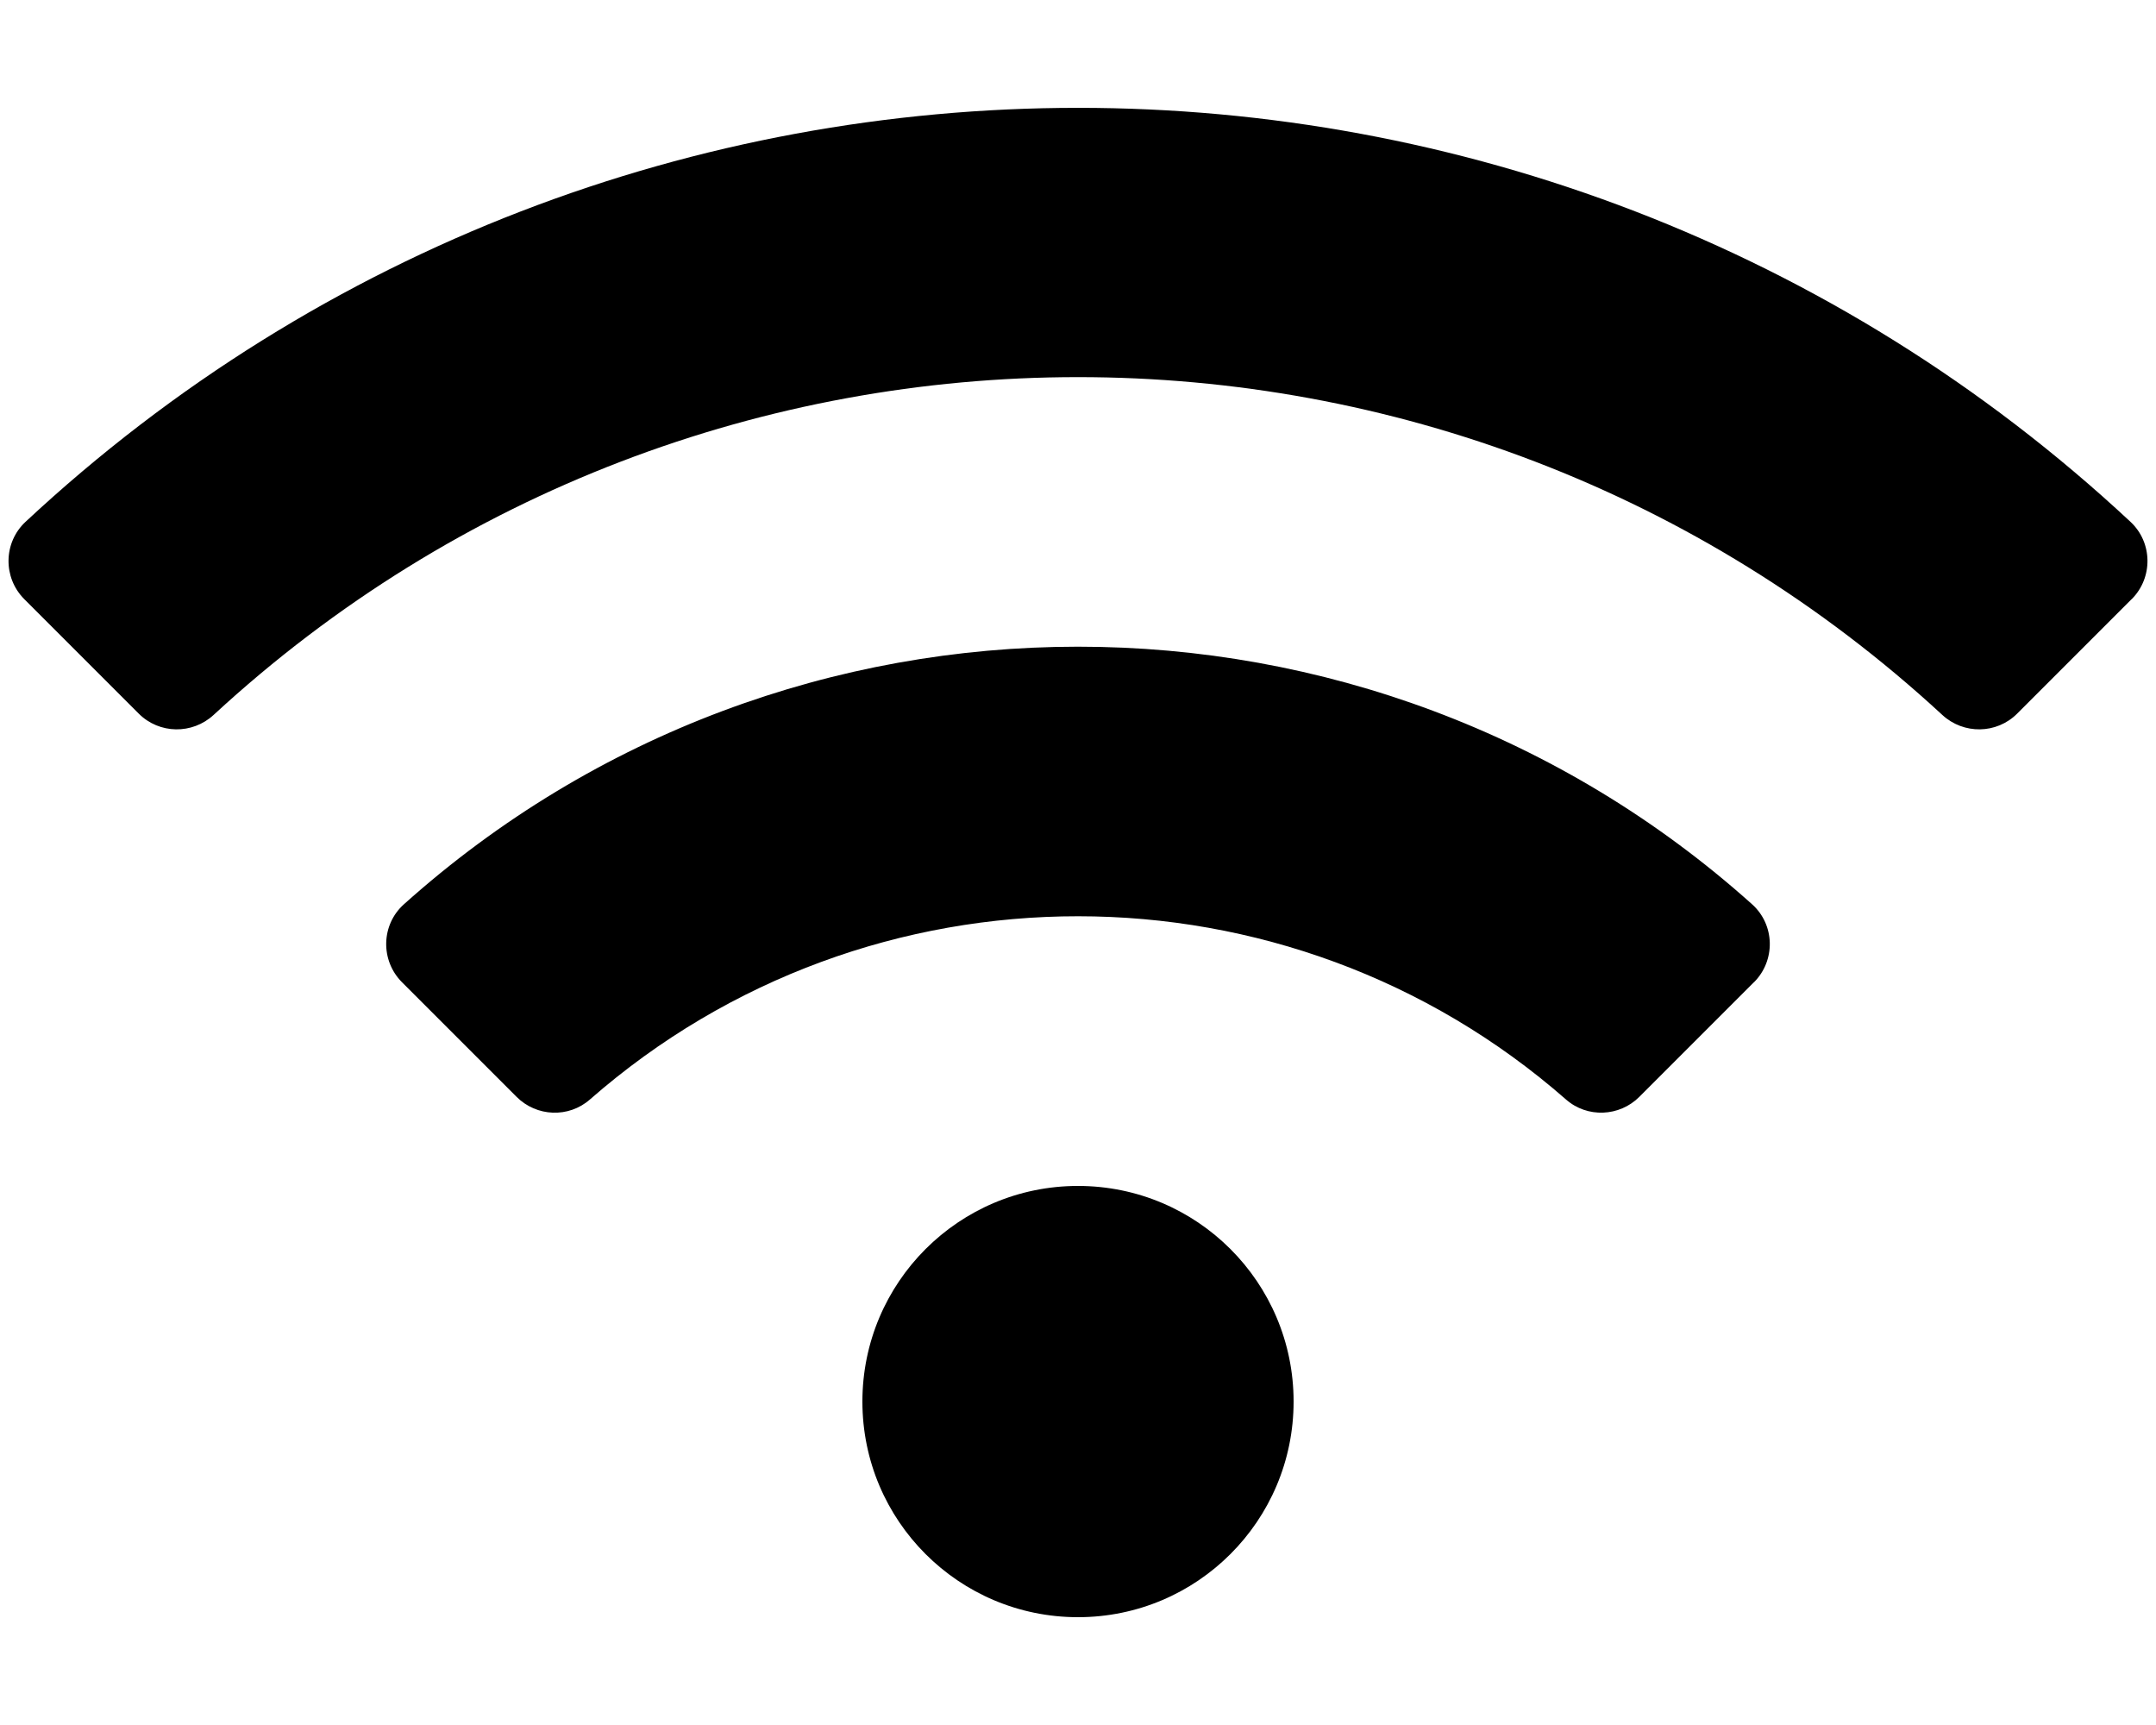
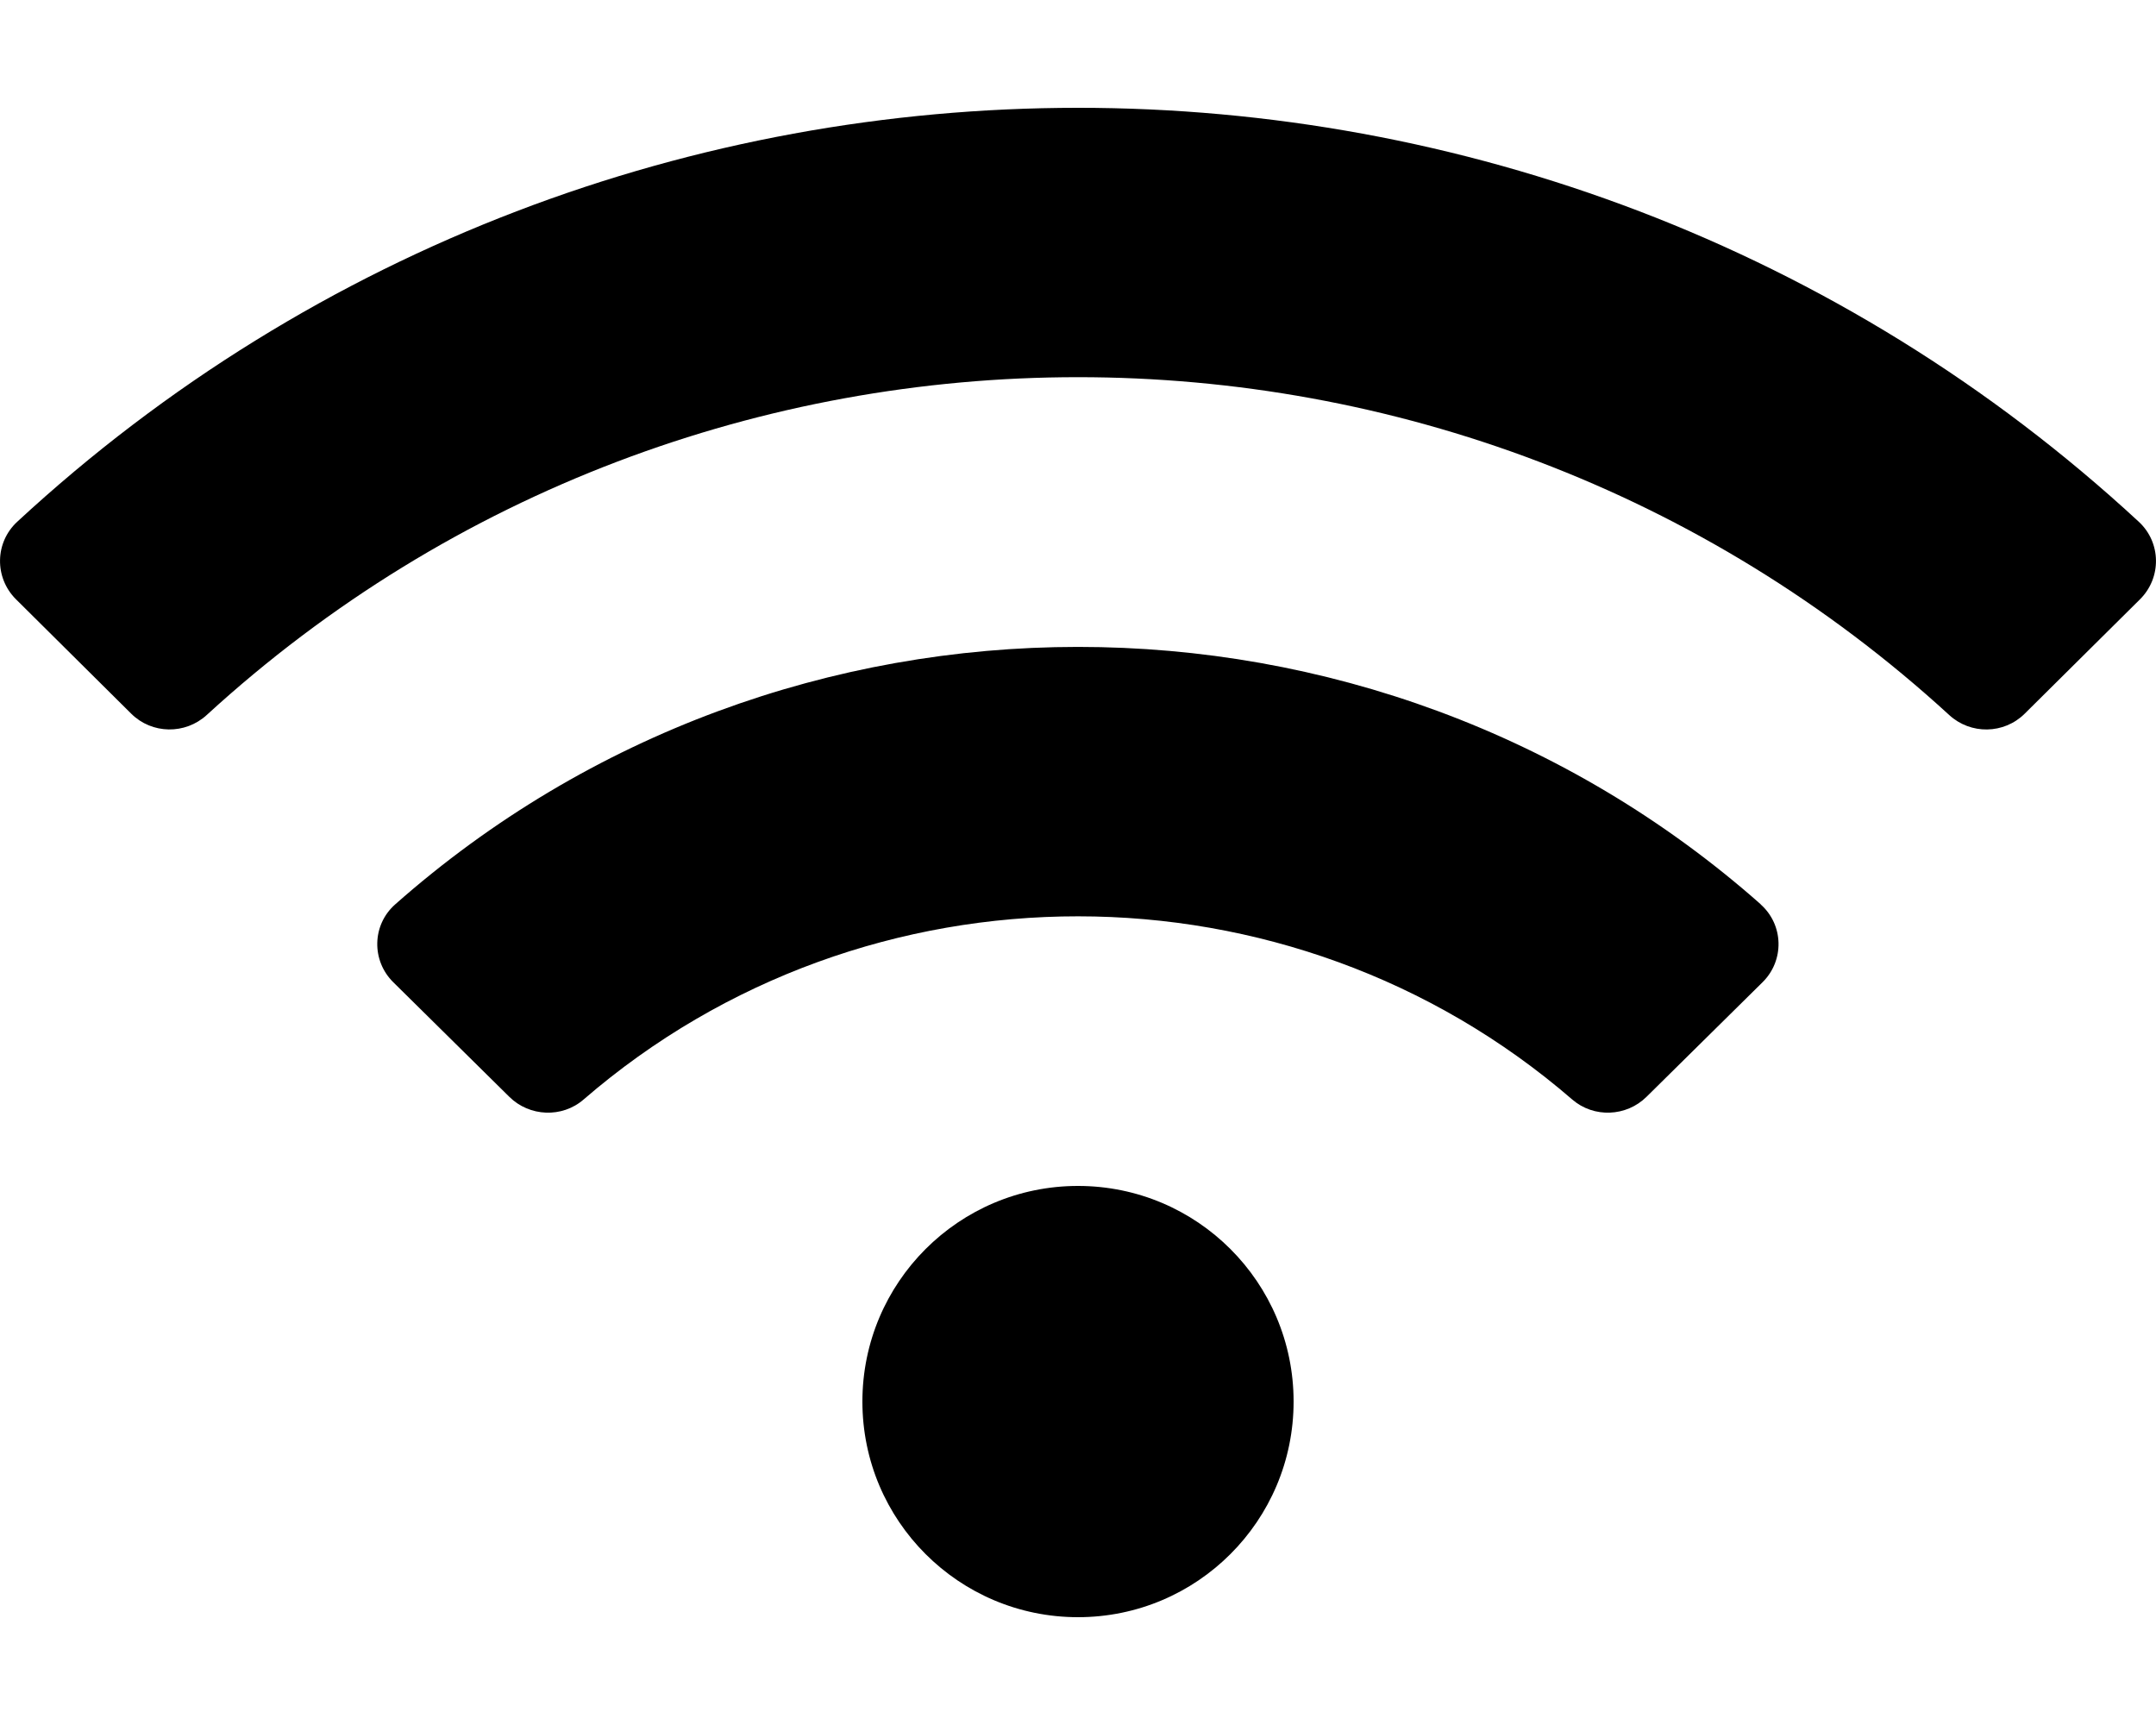
<svg xmlns="http://www.w3.org/2000/svg" version="1.1" width="25" height="20" viewBox="0 0 25 20">
-   <path d="M15 16.25c0 1.381-1.119 2.5-2.5 2.5s-2.5-1.119-2.5-2.5c0-1.381 1.119-2.5 2.5-2.5s2.5 1.119 2.5 2.5zM20.338 11.389c0.253-0.253 0.244-0.667-0.022-0.905-4.445-3.984-11.192-3.979-15.632 0-0.266 0.238-0.275 0.652-0.022 0.905l1.328 1.328c0.232 0.232 0.604 0.247 0.85 0.031 3.238-2.836 8.089-2.83 11.319 0 0.246 0.216 0.619 0.2 0.85-0.031l1.328-1.328zM24.718 6.947c0.249-0.249 0.244-0.657-0.014-0.897-6.866-6.401-17.544-6.398-24.408 0-0.258 0.241-0.263 0.648-0.014 0.897l1.327 1.327c0.238 0.238 0.621 0.243 0.868 0.015 5.655-5.221 14.389-5.223 20.045 0 0.247 0.228 0.63 0.223 0.868-0.015l1.327-1.327z" />
+   <path d="M24.801 6.050c-6.921-6.401-17.684-6.399-24.602 0-0.26 0.241-0.265 0.648-0.014 0.898l1.337 1.327c0.24 0.238 0.626 0.243 0.875 0.015 5.7-5.222 14.504-5.223 20.205 0 0.249 0.229 0.635 0.223 0.875-0.015l1.338-1.327c0.251-0.25 0.246-0.657-0.014-0.898zM12.5 13.75c-1.381 0-2.5 1.119-2.5 2.5s1.119 2.5 2.5 2.5 2.5-1.119 2.5-2.5-1.119-2.5-2.5-2.5zM20.417 10.485c-4.502-3.982-11.336-3.977-15.834 0-0.27 0.238-0.278 0.652-0.022 0.904l1.345 1.328c0.234 0.231 0.612 0.247 0.861 0.031 3.279-2.835 8.193-2.829 11.464 0 0.25 0.216 0.627 0.2 0.861-0.031l1.345-1.328c0.256-0.252 0.247-0.666-0.022-0.904z" />
</svg>
